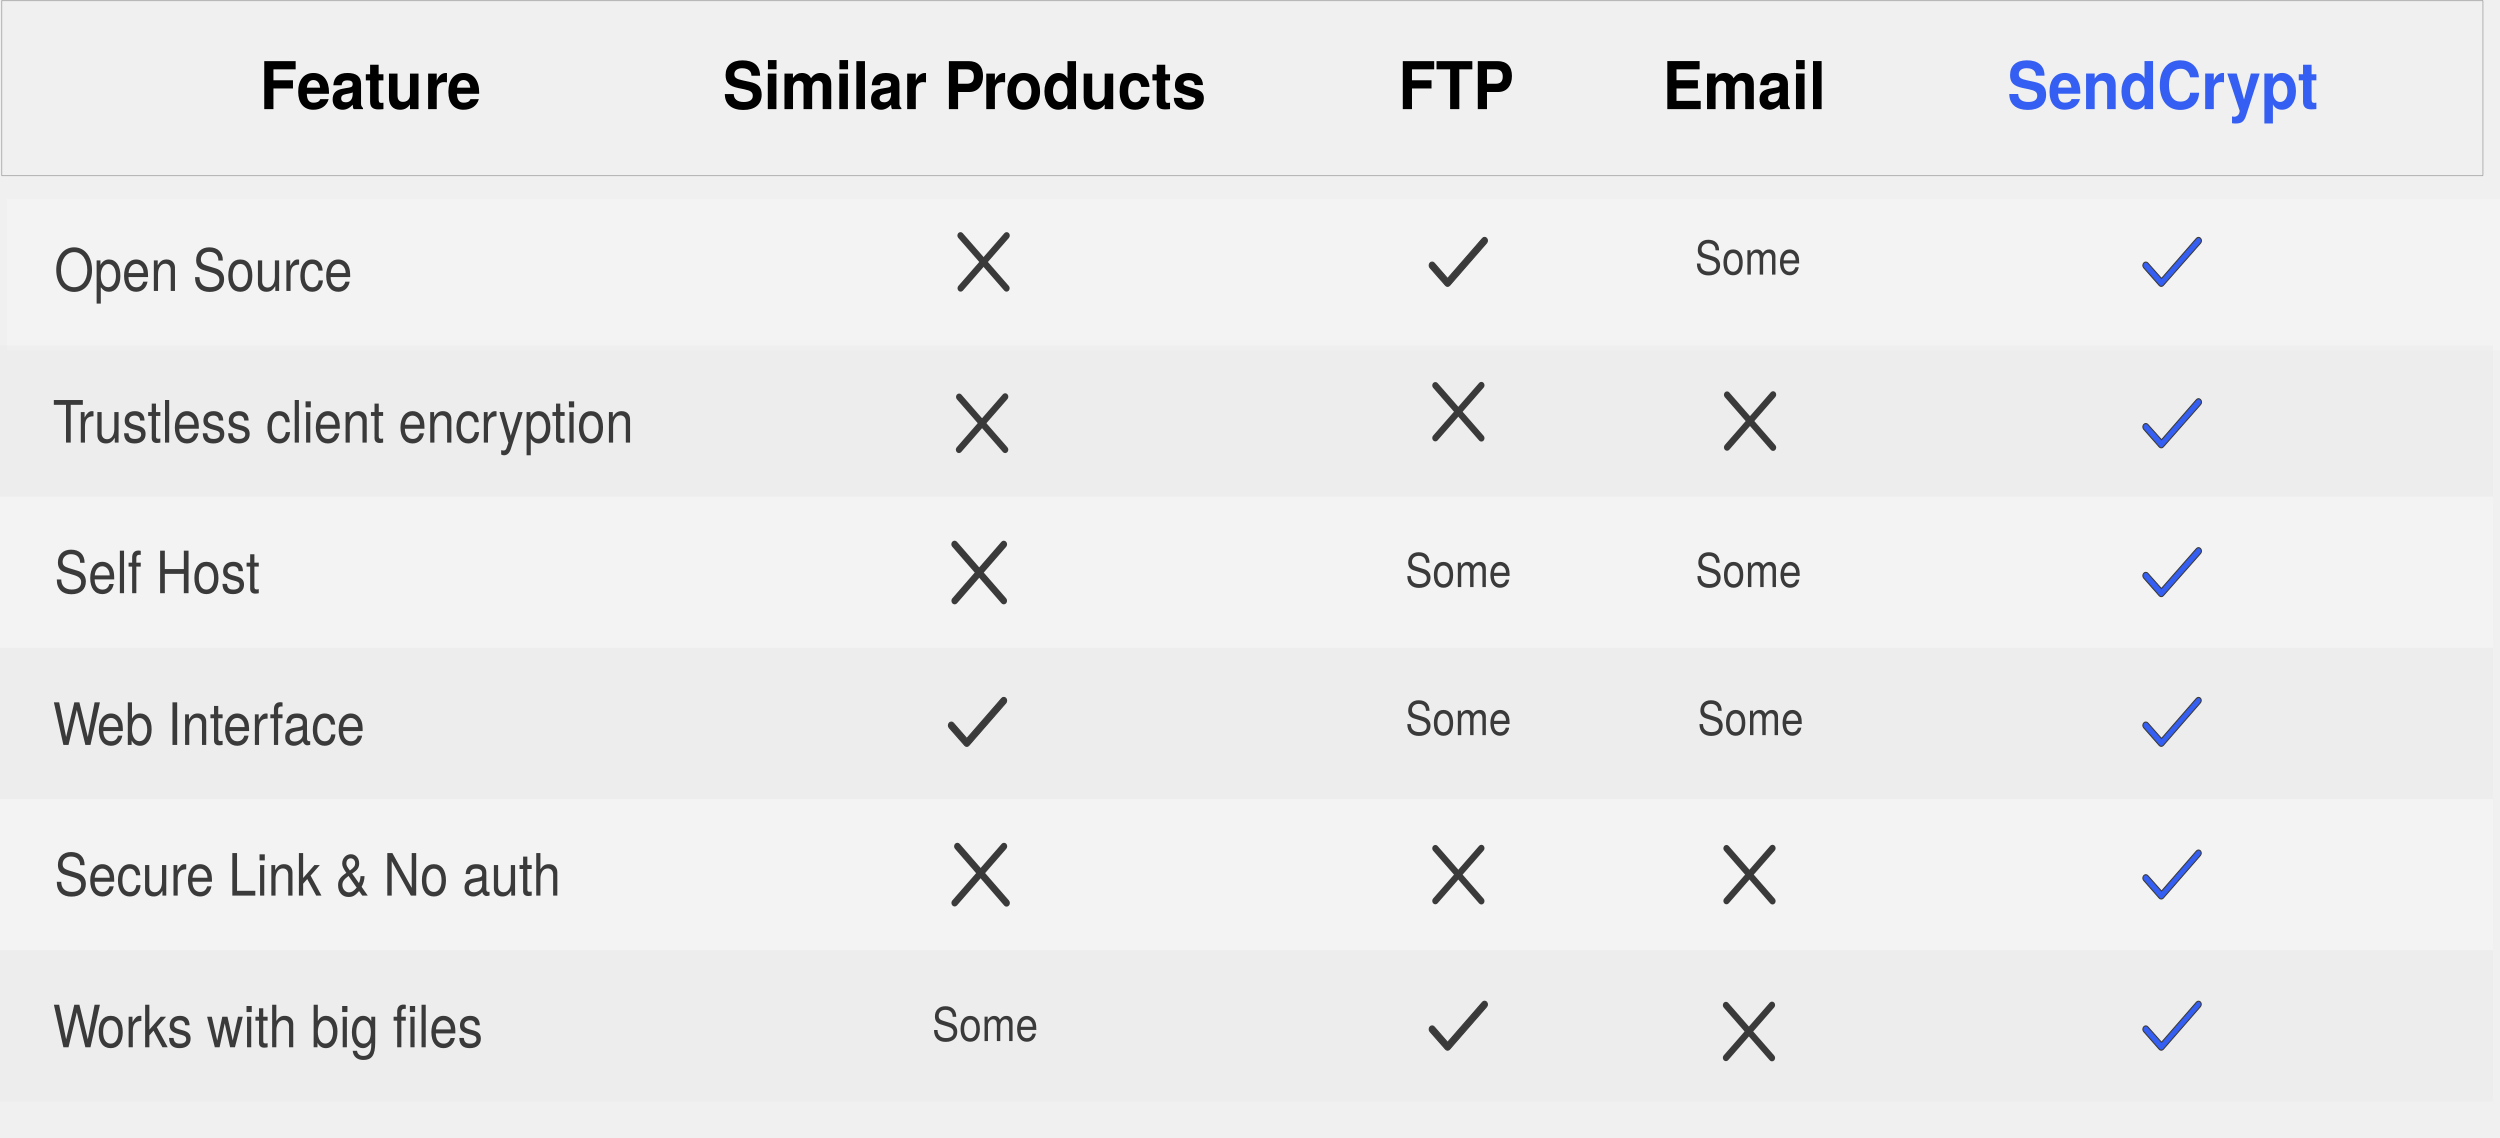
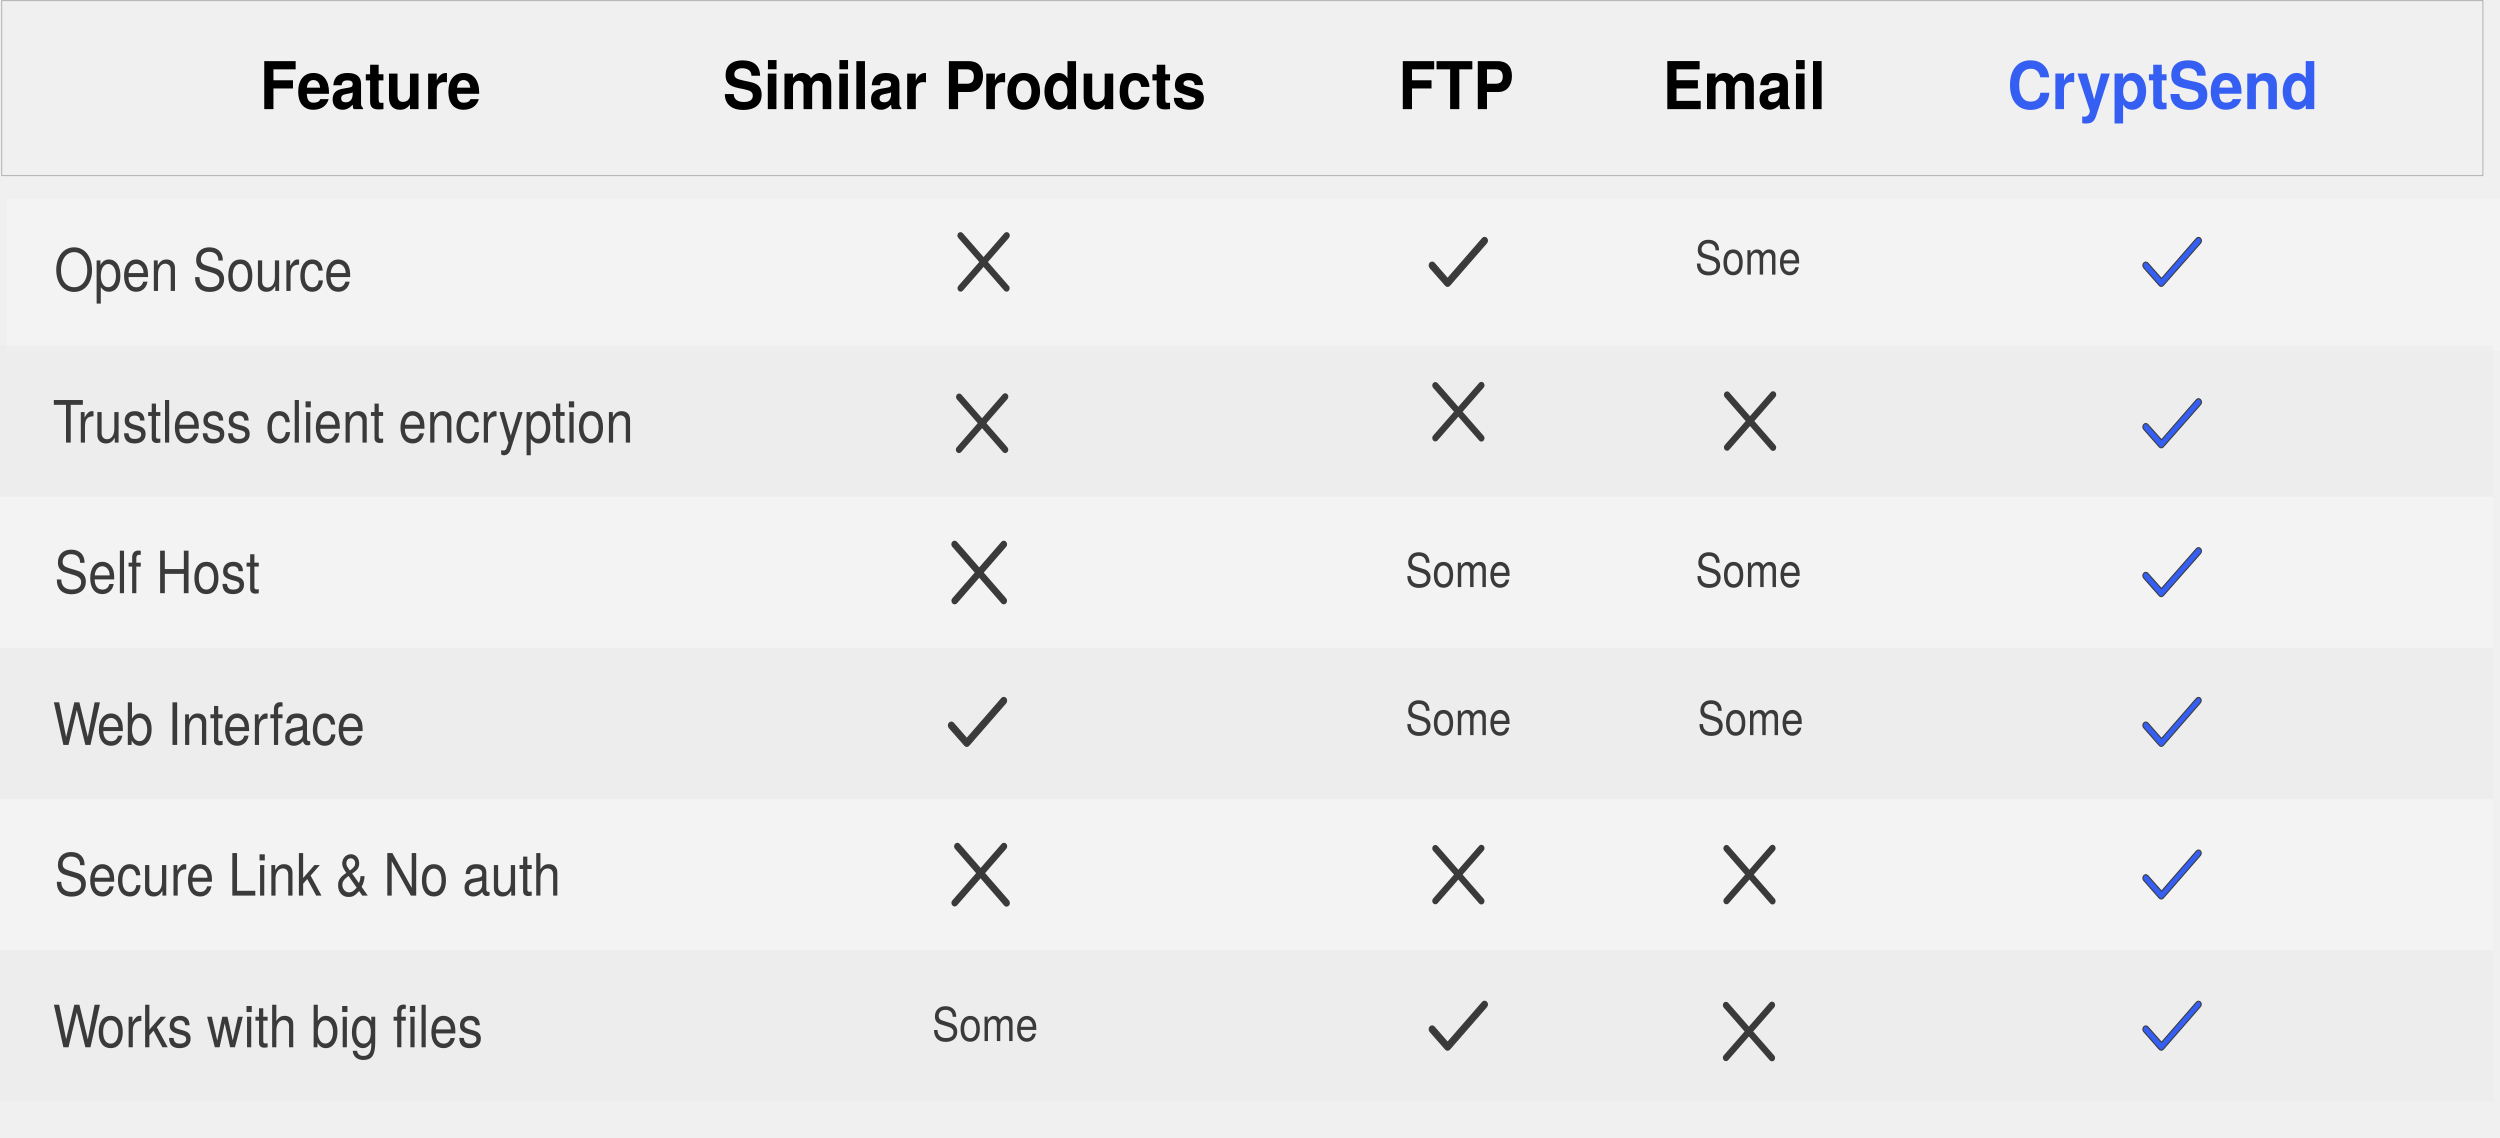
<svg xmlns="http://www.w3.org/2000/svg" viewBox="0 0 569.17 259.08">
  <defs>
    <style>
      .cls-1 {
        fill: #fff;
      }

      .cls-1, .cls-9 {
        opacity: 0.2;
      }

      .cls-12, .cls-15, .cls-16, .cls-2, .cls-7 {
        fill: #3a3a3a;
      }

      .cls-2 {
        stroke: #000;
        opacity: 0.24;
      }

      .cls-12, .cls-13, .cls-15, .cls-2 {
        stroke-miterlimit: 10;
      }

      .cls-12, .cls-13, .cls-2 {
        stroke-width: 0.25px;
      }

      .cls-3, .cls-6 {
        font-size: 15px;
        font-family: HelveticaNeue-Bold, Helvetica Neue;
        font-weight: 700;
      }

      .cls-4 {
        letter-spacing: -0.02em;
      }

      .cls-5 {
        letter-spacing: 0em;
      }

      .cls-13, .cls-6 {
        fill: #355ff2;
      }

      .cls-7 {
        font-size: 13.28px;
      }

      .cls-16, .cls-7 {
        font-family: HelveticaNeue, Helvetica Neue;
      }

      .cls-8 {
        letter-spacing: -0.02em;
      }

      .cls-9 {
        fill: #e0e0e0;
      }

      .cls-10 {
        letter-spacing: -0.09em;
      }

      .cls-11 {
        letter-spacing: -0.06em;
      }

      .cls-12, .cls-13, .cls-15 {
        stroke: #3a3a3a;
      }

      .cls-14 {
        letter-spacing: -0.02em;
      }

      .cls-15 {
        stroke-width: 0.5px;
      }

      .cls-16 {
        font-size: 10.62px;
      }
    </style>
  </defs>
  <g id="Layer_2" data-name="Layer 2">
    <g id="section">
      <g id="table">
        <rect class="cls-1" x="1.57" y="45.32" width="567.59" height="34.42" />
        <rect class="cls-1" y="113.08" width="567.59" height="34.42" />
        <g>
          <line class="cls-2" x1="0.38" y1="0.13" x2="565.28" y2="0.13" />
          <line class="cls-2" x1="0.38" y1="39.97" x2="565.28" y2="39.97" />
        </g>
        <text class="cls-3" transform="translate(59.13 24.85) scale(0.93 1)">Featu<tspan class="cls-4" x="40.29" y="0">r</tspan>
          <tspan class="cls-5" x="45.85" y="0">e</tspan>
        </text>
        <text class="cls-3" transform="translate(318.34 24.85) scale(0.93 1)">FTP</text>
        <text class="cls-3" transform="translate(378.49 24.84) scale(0.93 1)">Email</text>
-         <text class="cls-6" transform="translate(457 24.84) scale(0.93 1)">SendCrypt</text>
+         <text class="cls-6" transform="translate(457 24.84) scale(0.93 1)">CryptSend</text>
        <text class="cls-7" transform="translate(12.37 66.23) scale(0.87 1)">Open Sou<tspan class="cls-8" x="59.79" y="0">r</tspan>
          <tspan x="63.97" y="0">ce</tspan>
        </text>
        <rect class="cls-9" y="78.66" width="567.59" height="34.42" />
        <text class="cls-7" transform="translate(12.01 100.76) scale(0.87 1)">
          <tspan class="cls-10">T</tspan>
          <tspan x="6.4" y="0">rustless client encryption</tspan>
        </text>
        <text class="cls-7" transform="translate(12.37 135.06) scale(0.87 1)">Self Host</text>
        <rect class="cls-9" y="147.49" width="567.59" height="34.42" />
        <text class="cls-7" transform="translate(12.01 169.59) scale(0.87 1)">
          <tspan class="cls-11">W</tspan>
          <tspan x="11.54" y="0">eb Interface</tspan>
        </text>
        <rect class="cls-1" y="181.91" width="567.59" height="34.42" />
        <text class="cls-7" transform="translate(12.37 203.9) scale(0.87 1)">Secu<tspan class="cls-8" x="30.25" y="0">r</tspan>
          <tspan x="34.44" y="0">e Link &amp; No auth</tspan>
        </text>
        <rect class="cls-9" y="216.33" width="567.59" height="34.42" />
        <text class="cls-7" transform="translate(12.01 238.43) scale(0.87 1)">
          <tspan class="cls-11">W</tspan>
          <tspan x="11.54" y="0">orks with big files</tspan>
        </text>
        <line class="cls-2" x1="0.38" y1="0.13" x2="0.38" y2="39.97" />
        <line class="cls-2" x1="565.28" y1="0.13" x2="565.28" y2="39.97" />
        <path class="cls-12" d="M338.46,54.27a.6.6,0,0,0-.94,0l-7.95,9.13-3.05-3.51a.6.6,0,0,0-.94,0,.84.84,0,0,0,0,1.08l3.52,4a.6.6,0,0,0,.94,0l8.42-9.67A.84.84,0,0,0,338.46,54.27Z" />
        <g>
          <path class="cls-13" d="M501,54.27a.6.6,0,0,0-.94,0l-7.95,9.13L489,59.89a.6.6,0,0,0-.94,0,.84.84,0,0,0,0,1.08l3.52,4a.6.6,0,0,0,.94,0L501,55.35A.84.84,0,0,0,501,54.27Z" />
          <path class="cls-13" d="M501,91a.6.6,0,0,0-.94,0l-7.95,9.13L489,96.65a.6.6,0,0,0-.94,0,.84.84,0,0,0,0,1.08l3.52,4a.6.6,0,0,0,.94,0L501,92.11A.84.84,0,0,0,501,91Z" />
          <path class="cls-13" d="M501,124.91a.6.6,0,0,0-.94,0L492.08,134,489,130.53a.6.6,0,0,0-.94,0,.84.84,0,0,0,0,1.08l3.52,4a.6.6,0,0,0,.94,0L501,126A.84.84,0,0,0,501,124.91Z" />
          <path class="cls-13" d="M501,159a.6.6,0,0,0-.94,0l-7.95,9.13L489,164.61a.6.6,0,0,0-.94,0,.84.84,0,0,0,0,1.08l3.52,4a.6.6,0,0,0,.94,0l8.42-9.67A.84.84,0,0,0,501,159Z" />
          <path class="cls-13" d="M501,193.75a.6.6,0,0,0-.94,0l-7.95,9.13L489,199.37a.6.6,0,0,0-.94,0,.84.84,0,0,0,0,1.08l3.52,4a.6.6,0,0,0,.94,0l8.42-9.67A.84.84,0,0,0,501,193.75Z" />
          <path class="cls-13" d="M501,228.17a.6.6,0,0,0-.94,0l-7.95,9.13L489,233.79a.6.6,0,0,0-.94,0,.84.84,0,0,0,0,1.08l3.52,4a.6.6,0,0,0,.94,0l8.42-9.67A.84.84,0,0,0,501,228.17Z" />
        </g>
        <path class="cls-12" d="M338.46,228.17a.6.6,0,0,0-.94,0l-7.95,9.13-3.05-3.51a.6.6,0,0,0-.94,0,.84.84,0,0,0,0,1.08l3.52,4a.6.6,0,0,0,.94,0l8.42-9.67A.84.84,0,0,0,338.46,228.17Z" />
        <text class="cls-3" transform="translate(164.57 24.85) scale(0.93 1)">Similar P<tspan class="cls-14" x="63.55" y="0">r</tspan>
          <tspan x="69.12" y="0">oducts</tspan>
        </text>
        <g>
          <path class="cls-15" d="M229.17,89.93a.42.42,0,0,0-.65,0L218,102a.59.59,0,0,0,0,.75.42.42,0,0,0,.65,0l10.48-12A.59.59,0,0,0,229.17,89.93Z" />
          <path class="cls-15" d="M229.17,102l-10.48-12a.42.42,0,0,0-.65,0,.59.59,0,0,0,0,.75l10.48,12a.42.42,0,0,0,.65,0A.59.59,0,0,0,229.17,102Z" />
        </g>
        <g>
          <path class="cls-15" d="M229.51,53.25a.42.42,0,0,0-.65,0l-10.48,12a.59.59,0,0,0,0,.75.42.42,0,0,0,.65,0l10.48-12A.59.59,0,0,0,229.51,53.25Z" />
          <path class="cls-15" d="M229.51,65.29,219,53.25a.42.42,0,0,0-.65,0,.59.59,0,0,0,0,.75l10.48,12a.42.42,0,0,0,.65,0A.59.59,0,0,0,229.51,65.29Z" />
        </g>
        <g>
          <path class="cls-15" d="M337.59,87.34a.42.42,0,0,0-.65,0l-10.48,12a.59.59,0,0,0,0,.75.42.42,0,0,0,.65,0l10.48-12A.59.59,0,0,0,337.59,87.34Z" />
          <path class="cls-15" d="M337.59,99.38l-10.48-12a.42.42,0,0,0-.65,0,.59.59,0,0,0,0,.75l10.48,12a.42.42,0,0,0,.65,0A.59.59,0,0,0,337.59,99.38Z" />
        </g>
        <g>
          <path class="cls-15" d="M404,89.47a.42.42,0,0,0-.65,0l-10.48,12a.59.59,0,0,0,0,.75.42.42,0,0,0,.65,0l10.48-12A.59.59,0,0,0,404,89.47Z" />
          <path class="cls-15" d="M404,101.51l-10.48-12a.42.42,0,0,0-.65,0,.59.59,0,0,0,0,.75l10.48,12a.42.42,0,0,0,.65,0A.59.59,0,0,0,404,101.51Z" />
        </g>
        <g>
          <path class="cls-15" d="M337.59,192.73a.42.42,0,0,0-.65,0l-10.48,12a.59.59,0,0,0,0,.75.42.42,0,0,0,.65,0l10.48-12A.59.59,0,0,0,337.59,192.73Z" />
          <path class="cls-15" d="M337.59,204.77l-10.48-12a.42.42,0,0,0-.65,0,.59.59,0,0,0,0,.75l10.48,12a.42.42,0,0,0,.65,0A.59.59,0,0,0,337.59,204.77Z" />
        </g>
        <g>
          <path class="cls-15" d="M403.87,192.73a.42.42,0,0,0-.65,0l-10.48,12a.59.59,0,0,0,0,.75.42.42,0,0,0,.65,0l10.48-12A.59.59,0,0,0,403.87,192.73Z" />
          <path class="cls-15" d="M403.87,204.77l-10.48-12a.42.42,0,0,0-.65,0,.59.59,0,0,0,0,.75l10.48,12a.42.42,0,0,0,.65,0A.59.59,0,0,0,403.87,204.77Z" />
        </g>
        <g>
          <path class="cls-15" d="M403.75,228.44a.42.42,0,0,0-.65,0l-10.48,12a.59.59,0,0,0,0,.75.42.42,0,0,0,.65,0l10.48-12A.59.59,0,0,0,403.75,228.44Z" />
          <path class="cls-15" d="M403.75,240.48l-10.48-12a.42.42,0,0,0-.65,0,.59.59,0,0,0,0,.75l10.48,12a.42.42,0,0,0,.65,0A.59.59,0,0,0,403.75,240.48Z" />
        </g>
        <g>
          <path class="cls-15" d="M228.88,123.51a.45.45,0,0,0-.7,0L217,136.38a.63.63,0,0,0,0,.8.45.45,0,0,0,.7,0l11.2-12.87A.63.63,0,0,0,228.88,123.51Z" />
          <path class="cls-15" d="M228.88,136.38l-11.2-12.87a.45.45,0,0,0-.7,0,.63.63,0,0,0,0,.8l11.2,12.87a.45.45,0,0,0,.7,0A.63.63,0,0,0,228.88,136.38Z" />
        </g>
        <g>
          <path class="cls-15" d="M228.93,192.29a.45.45,0,0,0-.7,0L217,205.16a.63.63,0,0,0,0,.8.45.45,0,0,0,.7,0l11.2-12.87A.63.63,0,0,0,228.93,192.29Z" />
          <path class="cls-15" d="M229.51,205.16l-11.2-12.87a.45.45,0,0,0-.7,0,.63.63,0,0,0,0,.8L228.81,206a.45.45,0,0,0,.7,0A.63.63,0,0,0,229.51,205.16Z" />
        </g>
        <path class="cls-12" d="M229,159a.6.6,0,0,0-.94,0l-7.95,9.13-3.05-3.51a.6.6,0,0,0-.94,0,.84.84,0,0,0,0,1.08l3.52,4a.6.6,0,0,0,.94,0l8.42-9.67A.84.84,0,0,0,229,159Z" />
        <text class="cls-16" transform="translate(212.2 237.02) scale(0.87 1)">Some</text>
        <text class="cls-16" transform="translate(319.95 133.66) scale(0.87 1)">Some</text>
        <text class="cls-16" transform="translate(386 133.66) scale(0.87 1)">Some</text>
        <text class="cls-16" transform="translate(385.88 62.52) scale(0.87 1)">Some</text>
        <text class="cls-16" transform="translate(319.95 167.36) scale(0.87 1)">Some</text>
        <text class="cls-16" transform="translate(386.47 167.36) scale(0.87 1)">Some</text>
      </g>
    </g>
  </g>
</svg>
